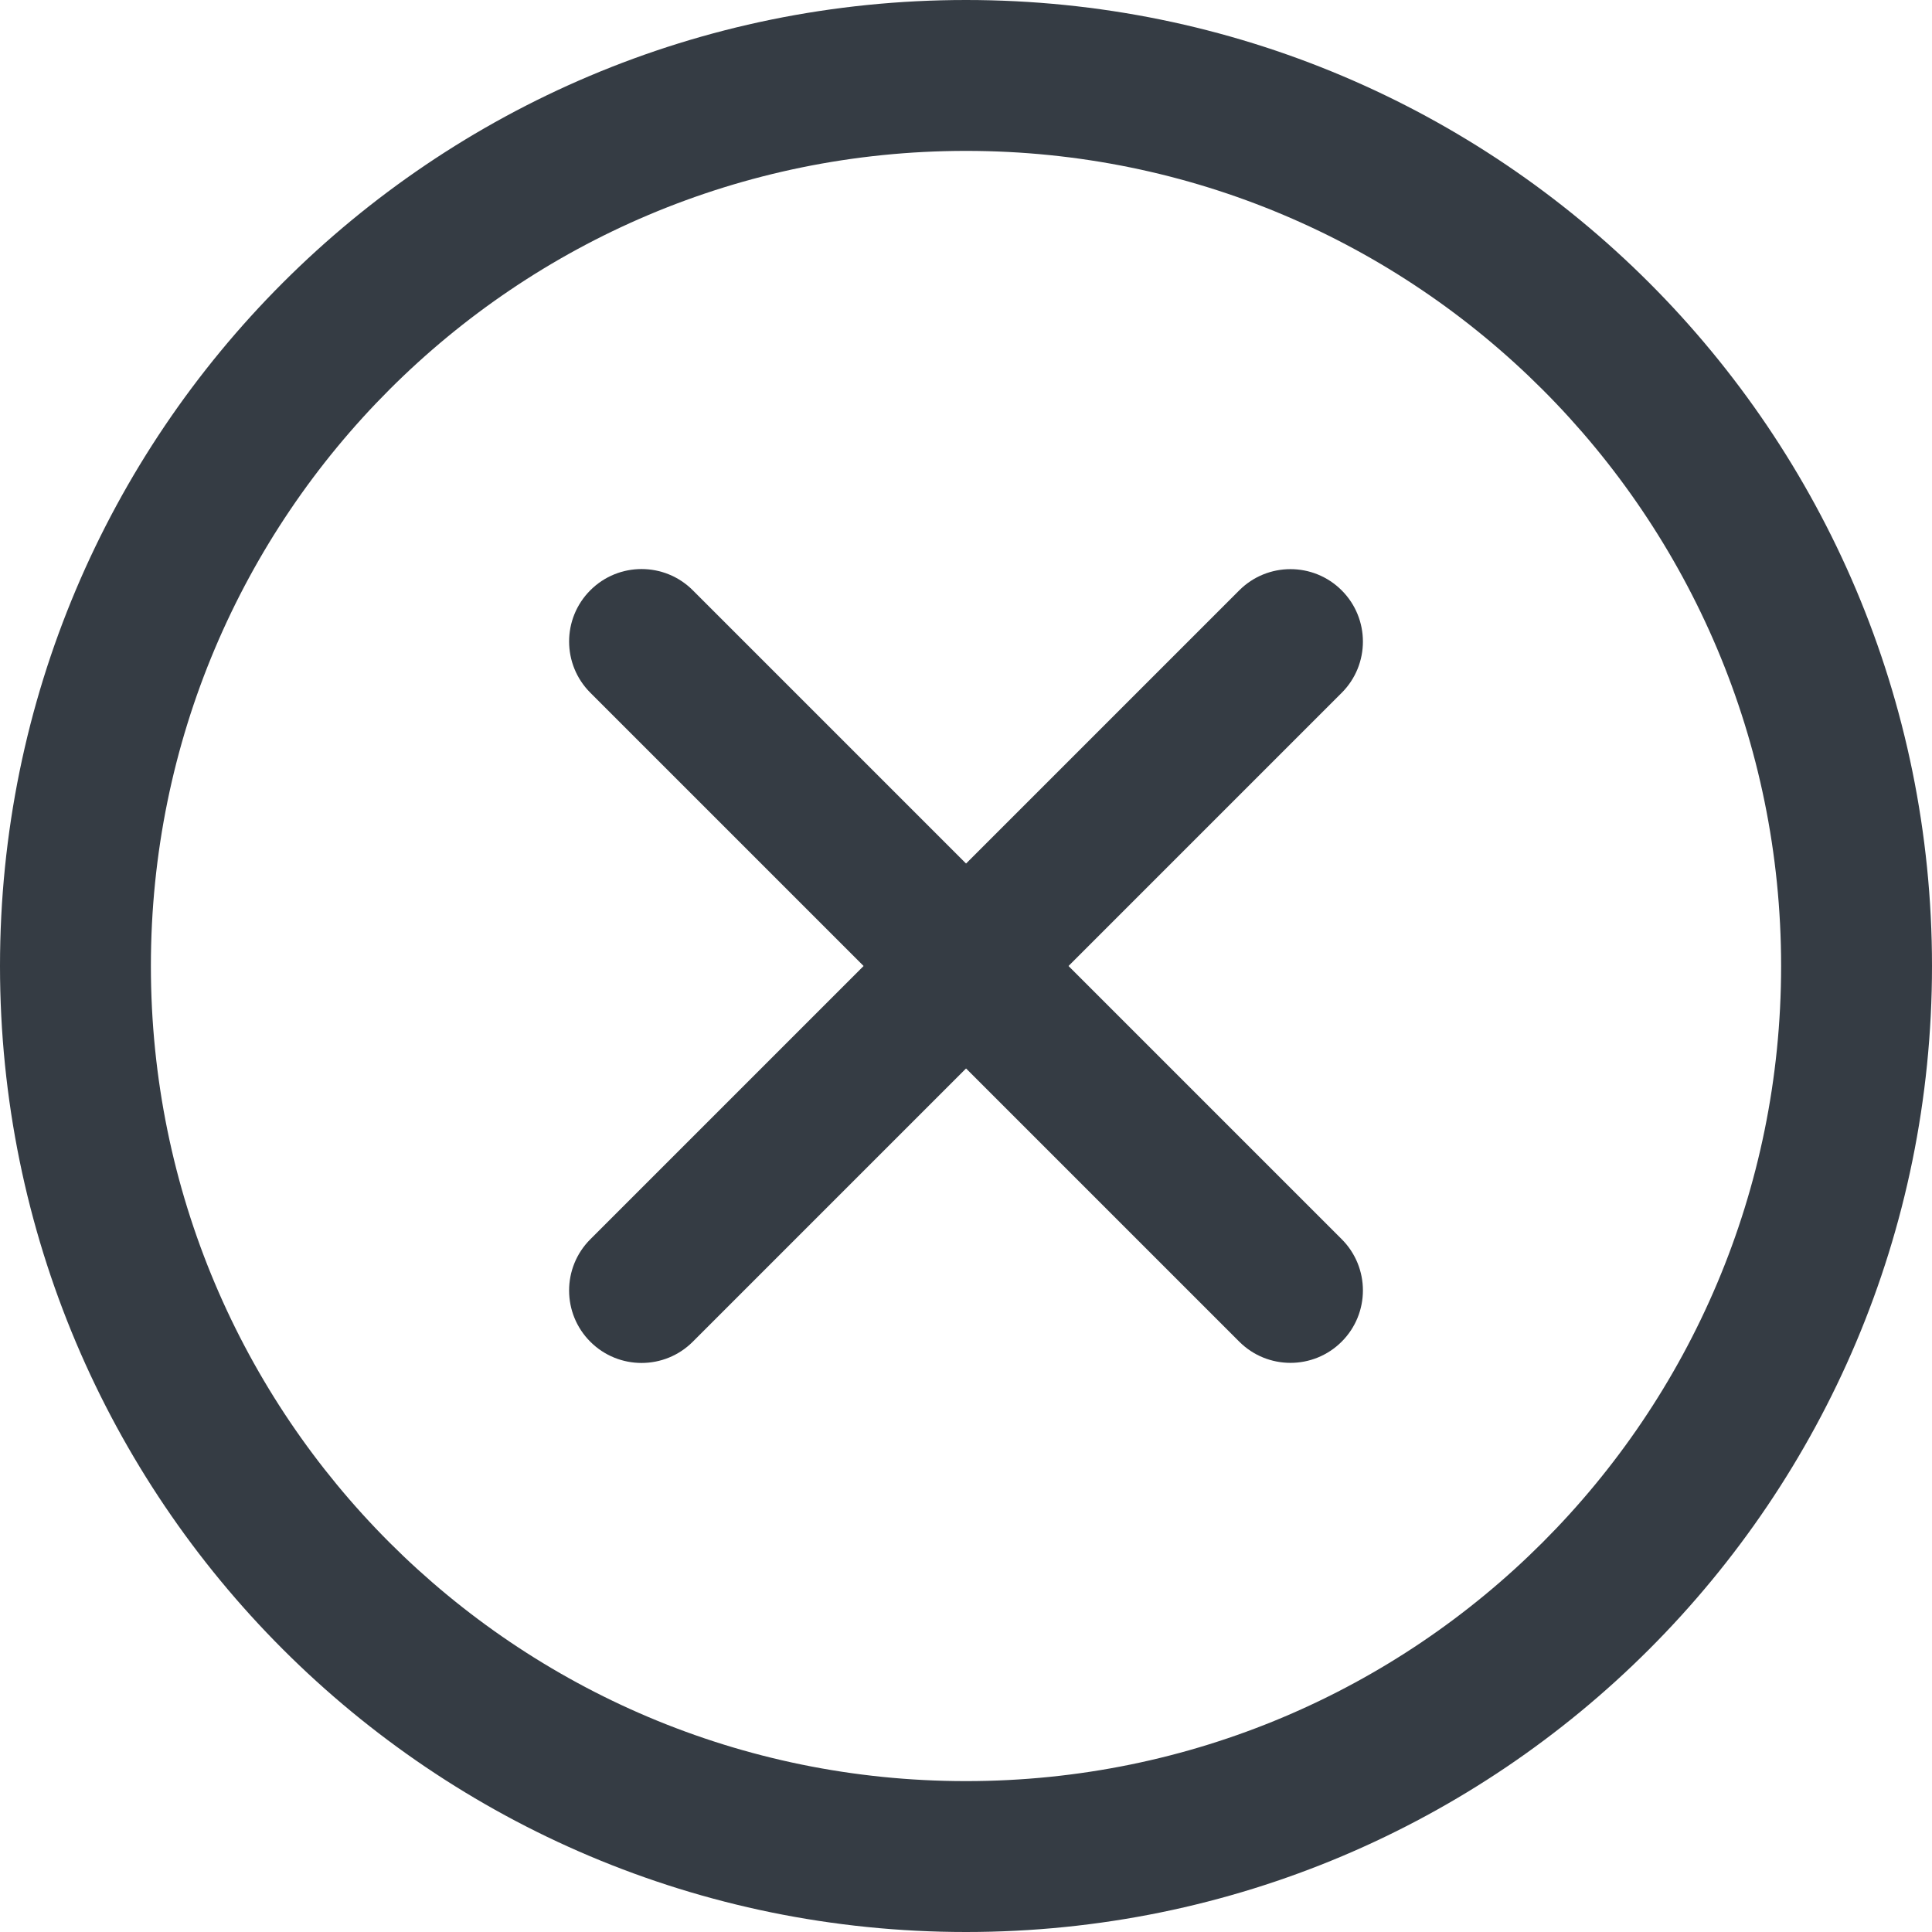
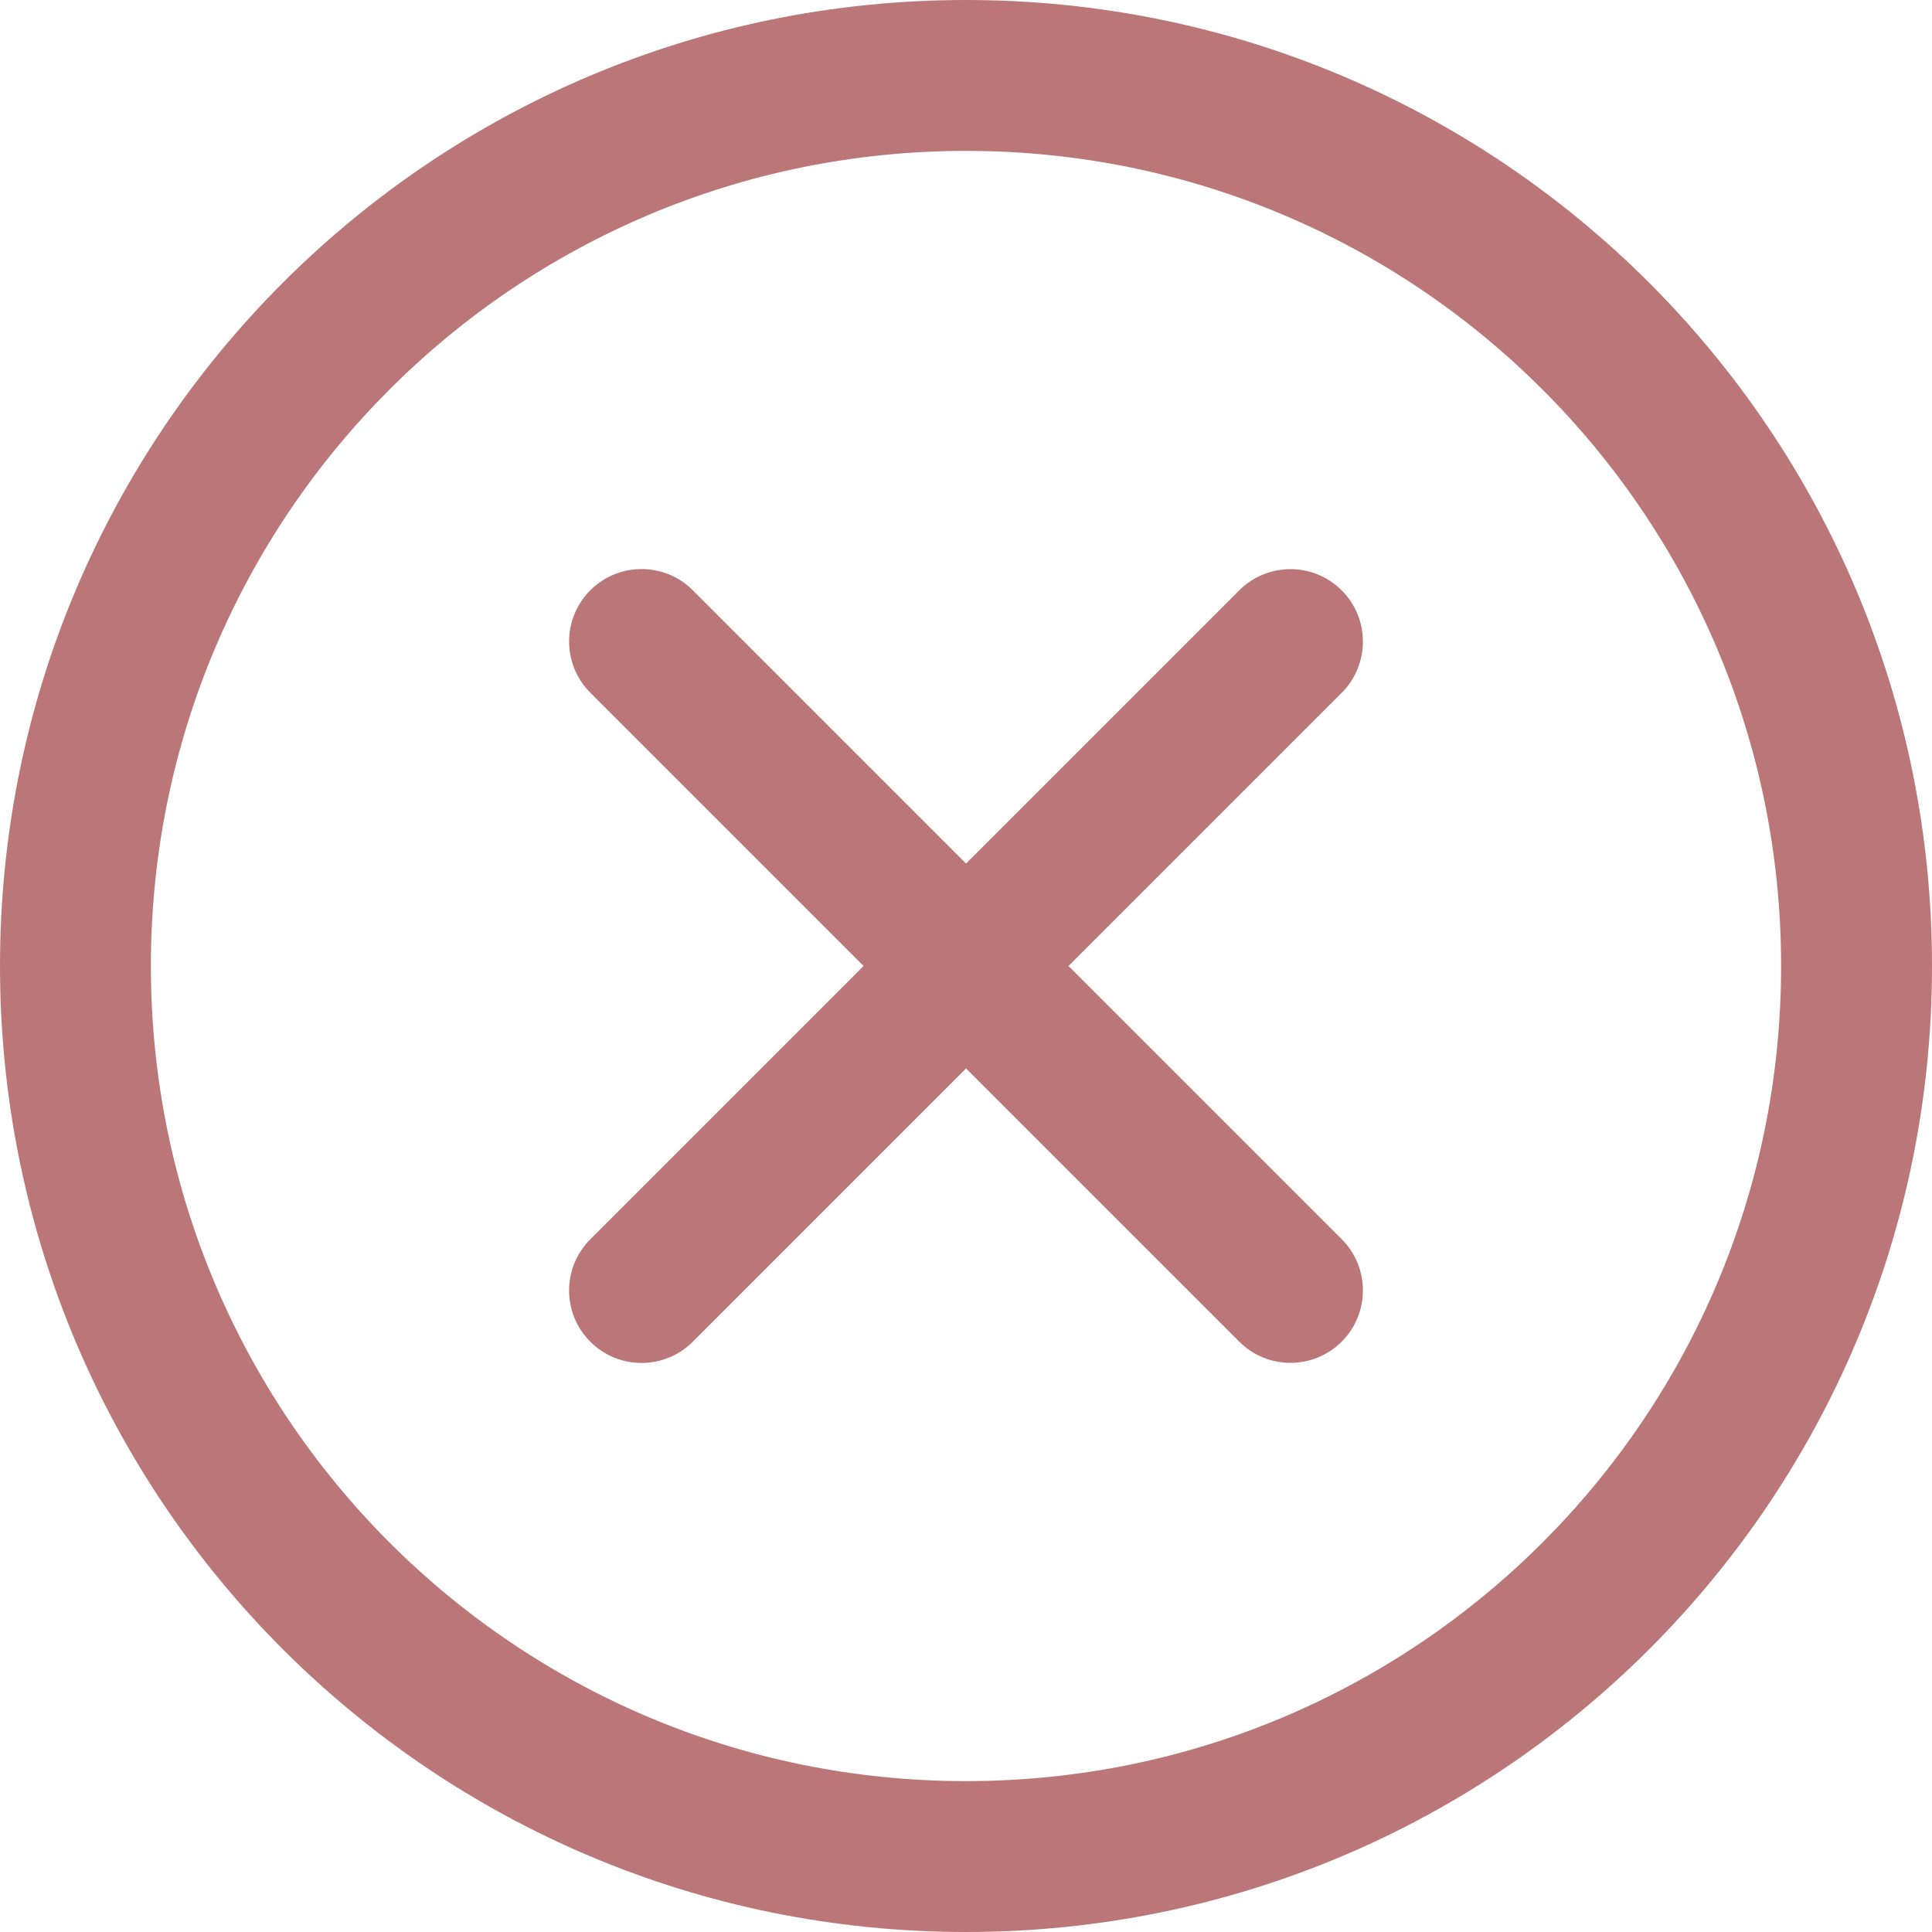
<svg xmlns="http://www.w3.org/2000/svg" width="20" height="20" viewBox="0 0 20 20" fill="none">
-   <path d="M10 0C4.473 0 0 4.473 0 10C0 15.527 4.473 20 10 20C15.527 20 20 15.527 20 10C20 4.473 15.527 0 10 0ZM10 18.438C5.336 18.438 1.562 14.664 1.562 10C1.562 5.336 5.337 1.562 10 1.562C14.664 1.562 18.438 5.337 18.438 10C18.438 14.664 14.664 18.438 10 18.438Z" fill="#353C44" />
-   <rect x="5.581" y="6.641" width="1.5" height="11" rx="0.75" transform="rotate(-45 5.58057 6.64124)" fill="#353C44" />
-   <rect x="6.641" y="14.419" width="1.5" height="11" rx="0.75" transform="rotate(-135 6.64136 14.4194)" fill="#353C44" />
+   <path d="M10 0C4.473 0 0 4.473 0 10C0 15.527 4.473 20 10 20C15.527 20 20 15.527 20 10C20 4.473 15.527 0 10 0ZM10 18.438C5.336 18.438 1.562 14.664 1.562 10C1.562 5.336 5.337 1.562 10 1.562C14.664 1.562 18.438 5.337 18.438 10C18.438 14.664 14.664 18.438 10 18.438Z" fill="#BB7777" />
+   <rect x="5.581" y="6.641" width="1.5" height="11" rx="0.75" transform="rotate(-45 5.58057 6.64124)" fill="#BB7777" />
+   <rect x="6.641" y="14.419" width="1.5" height="11" rx="0.75" transform="rotate(-135 6.64136 14.4194)" fill="#BB7777" />
</svg>
